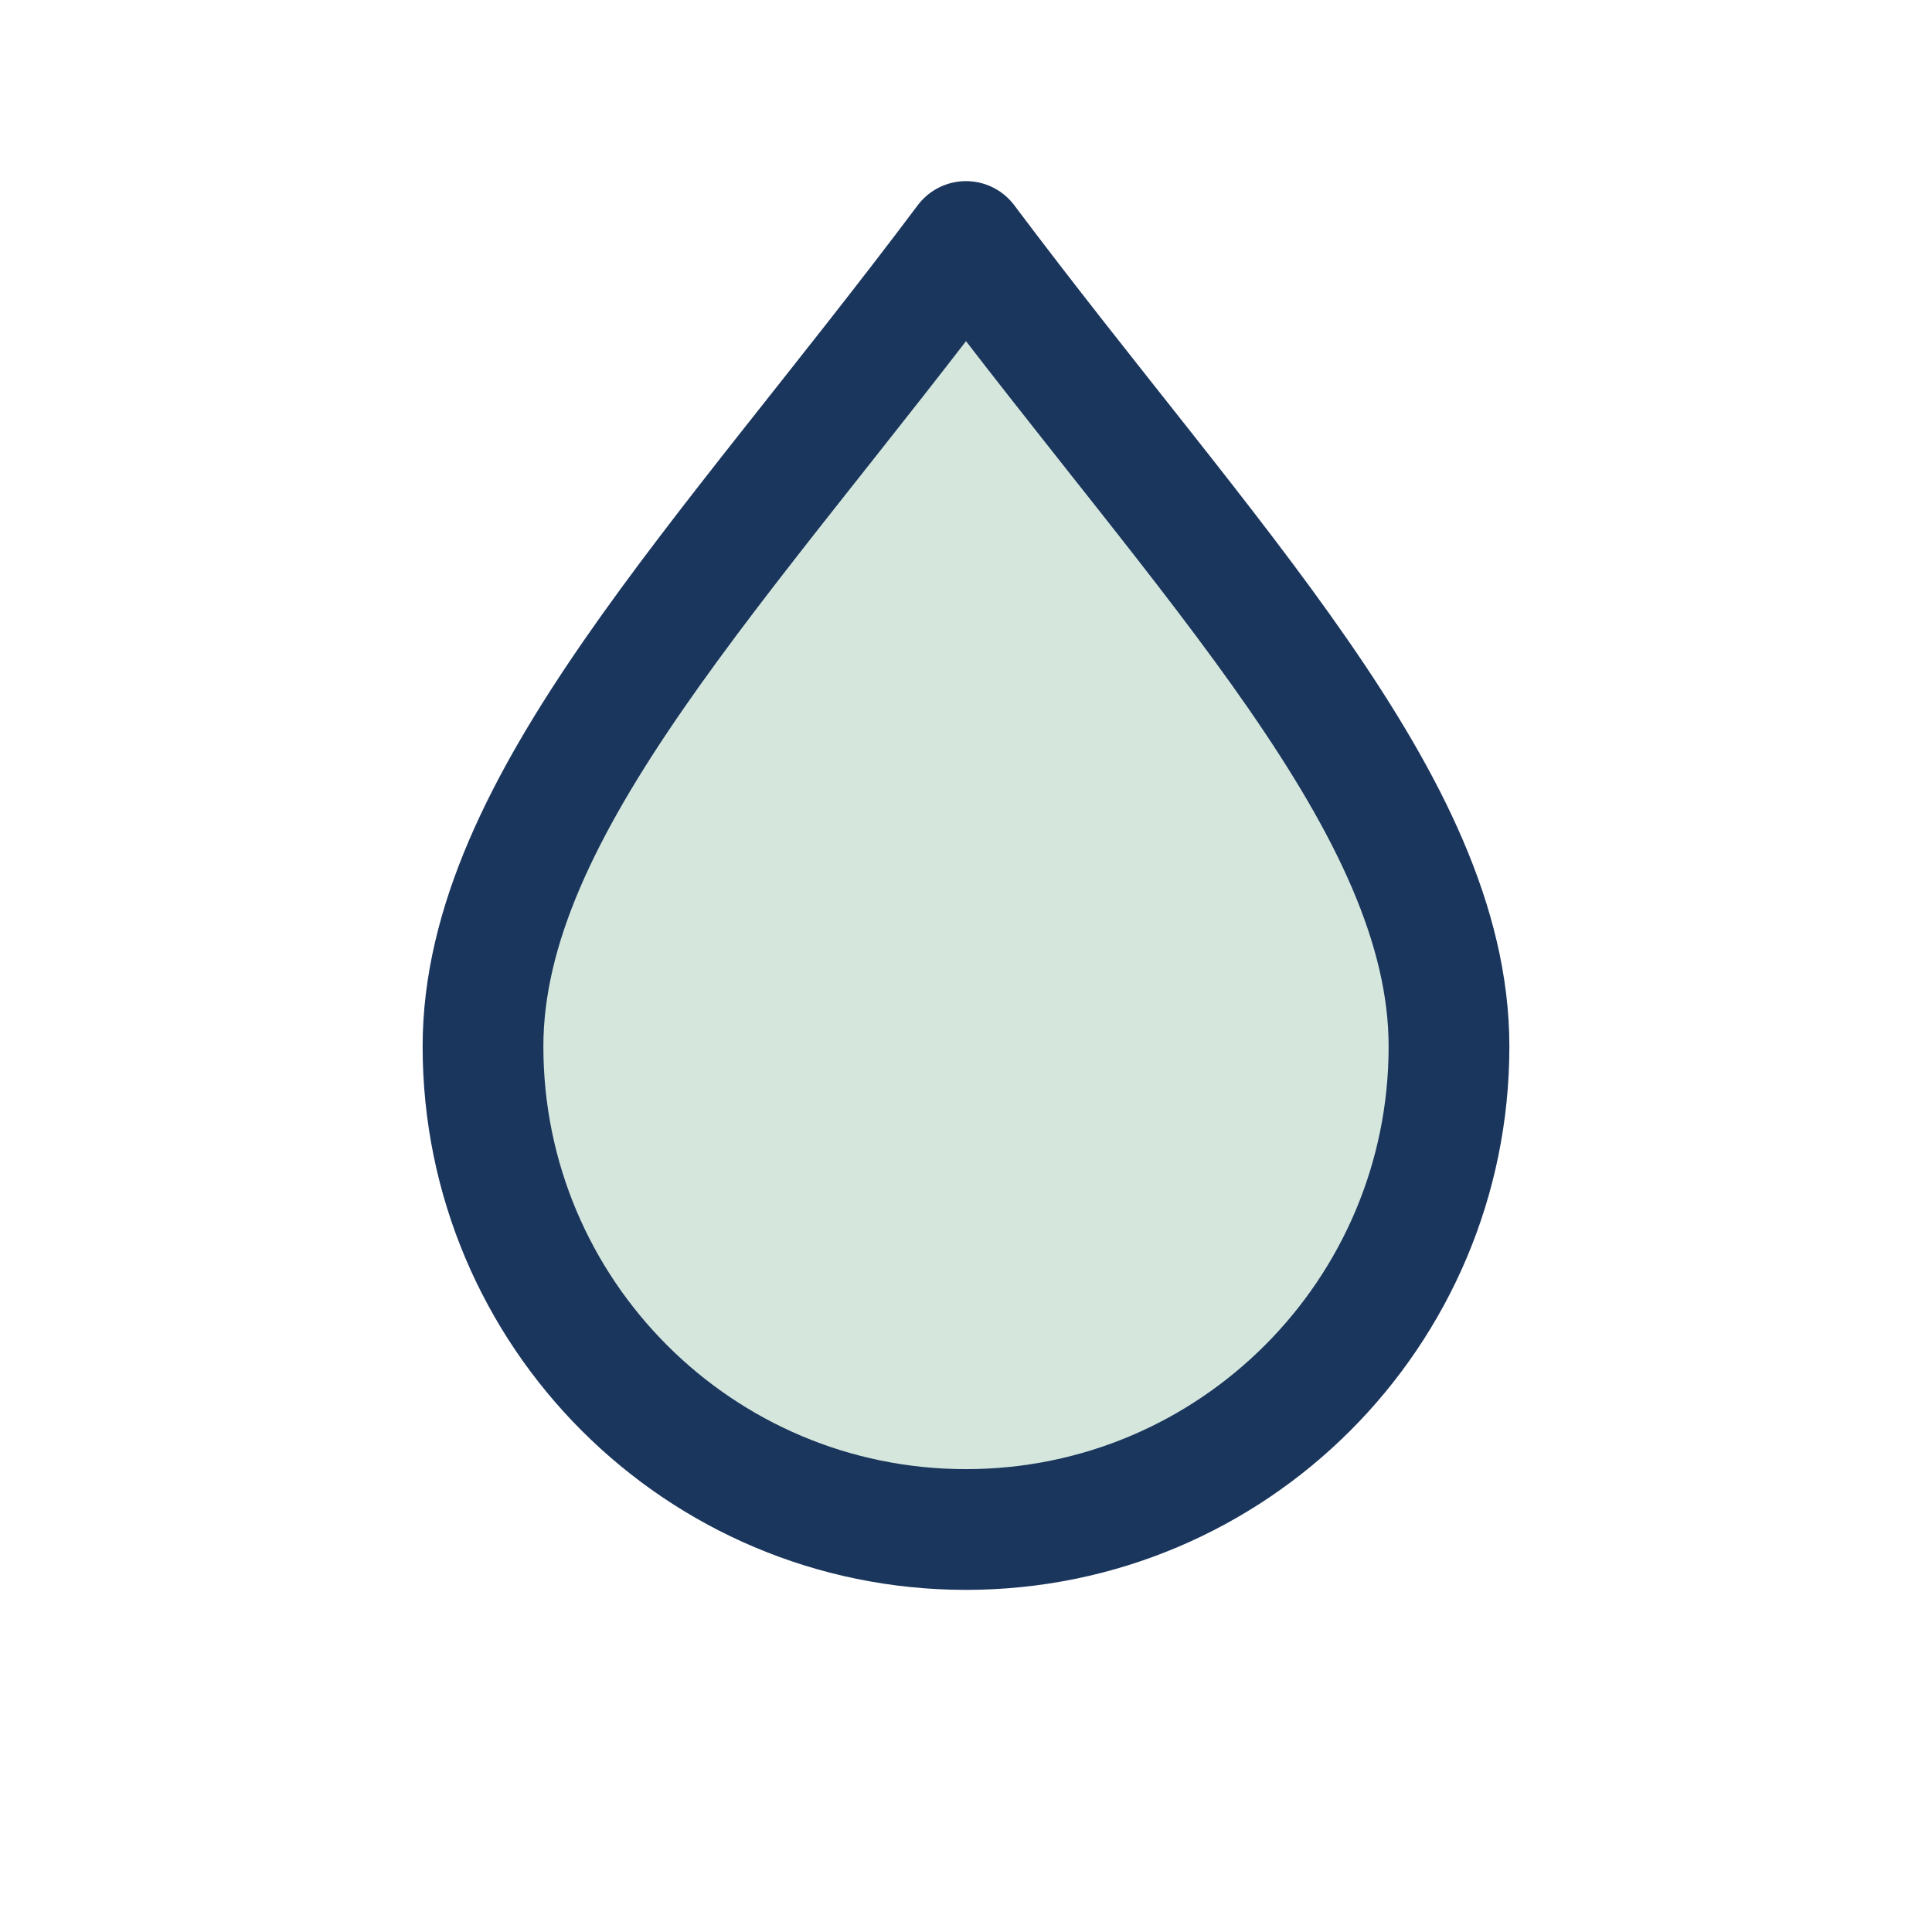
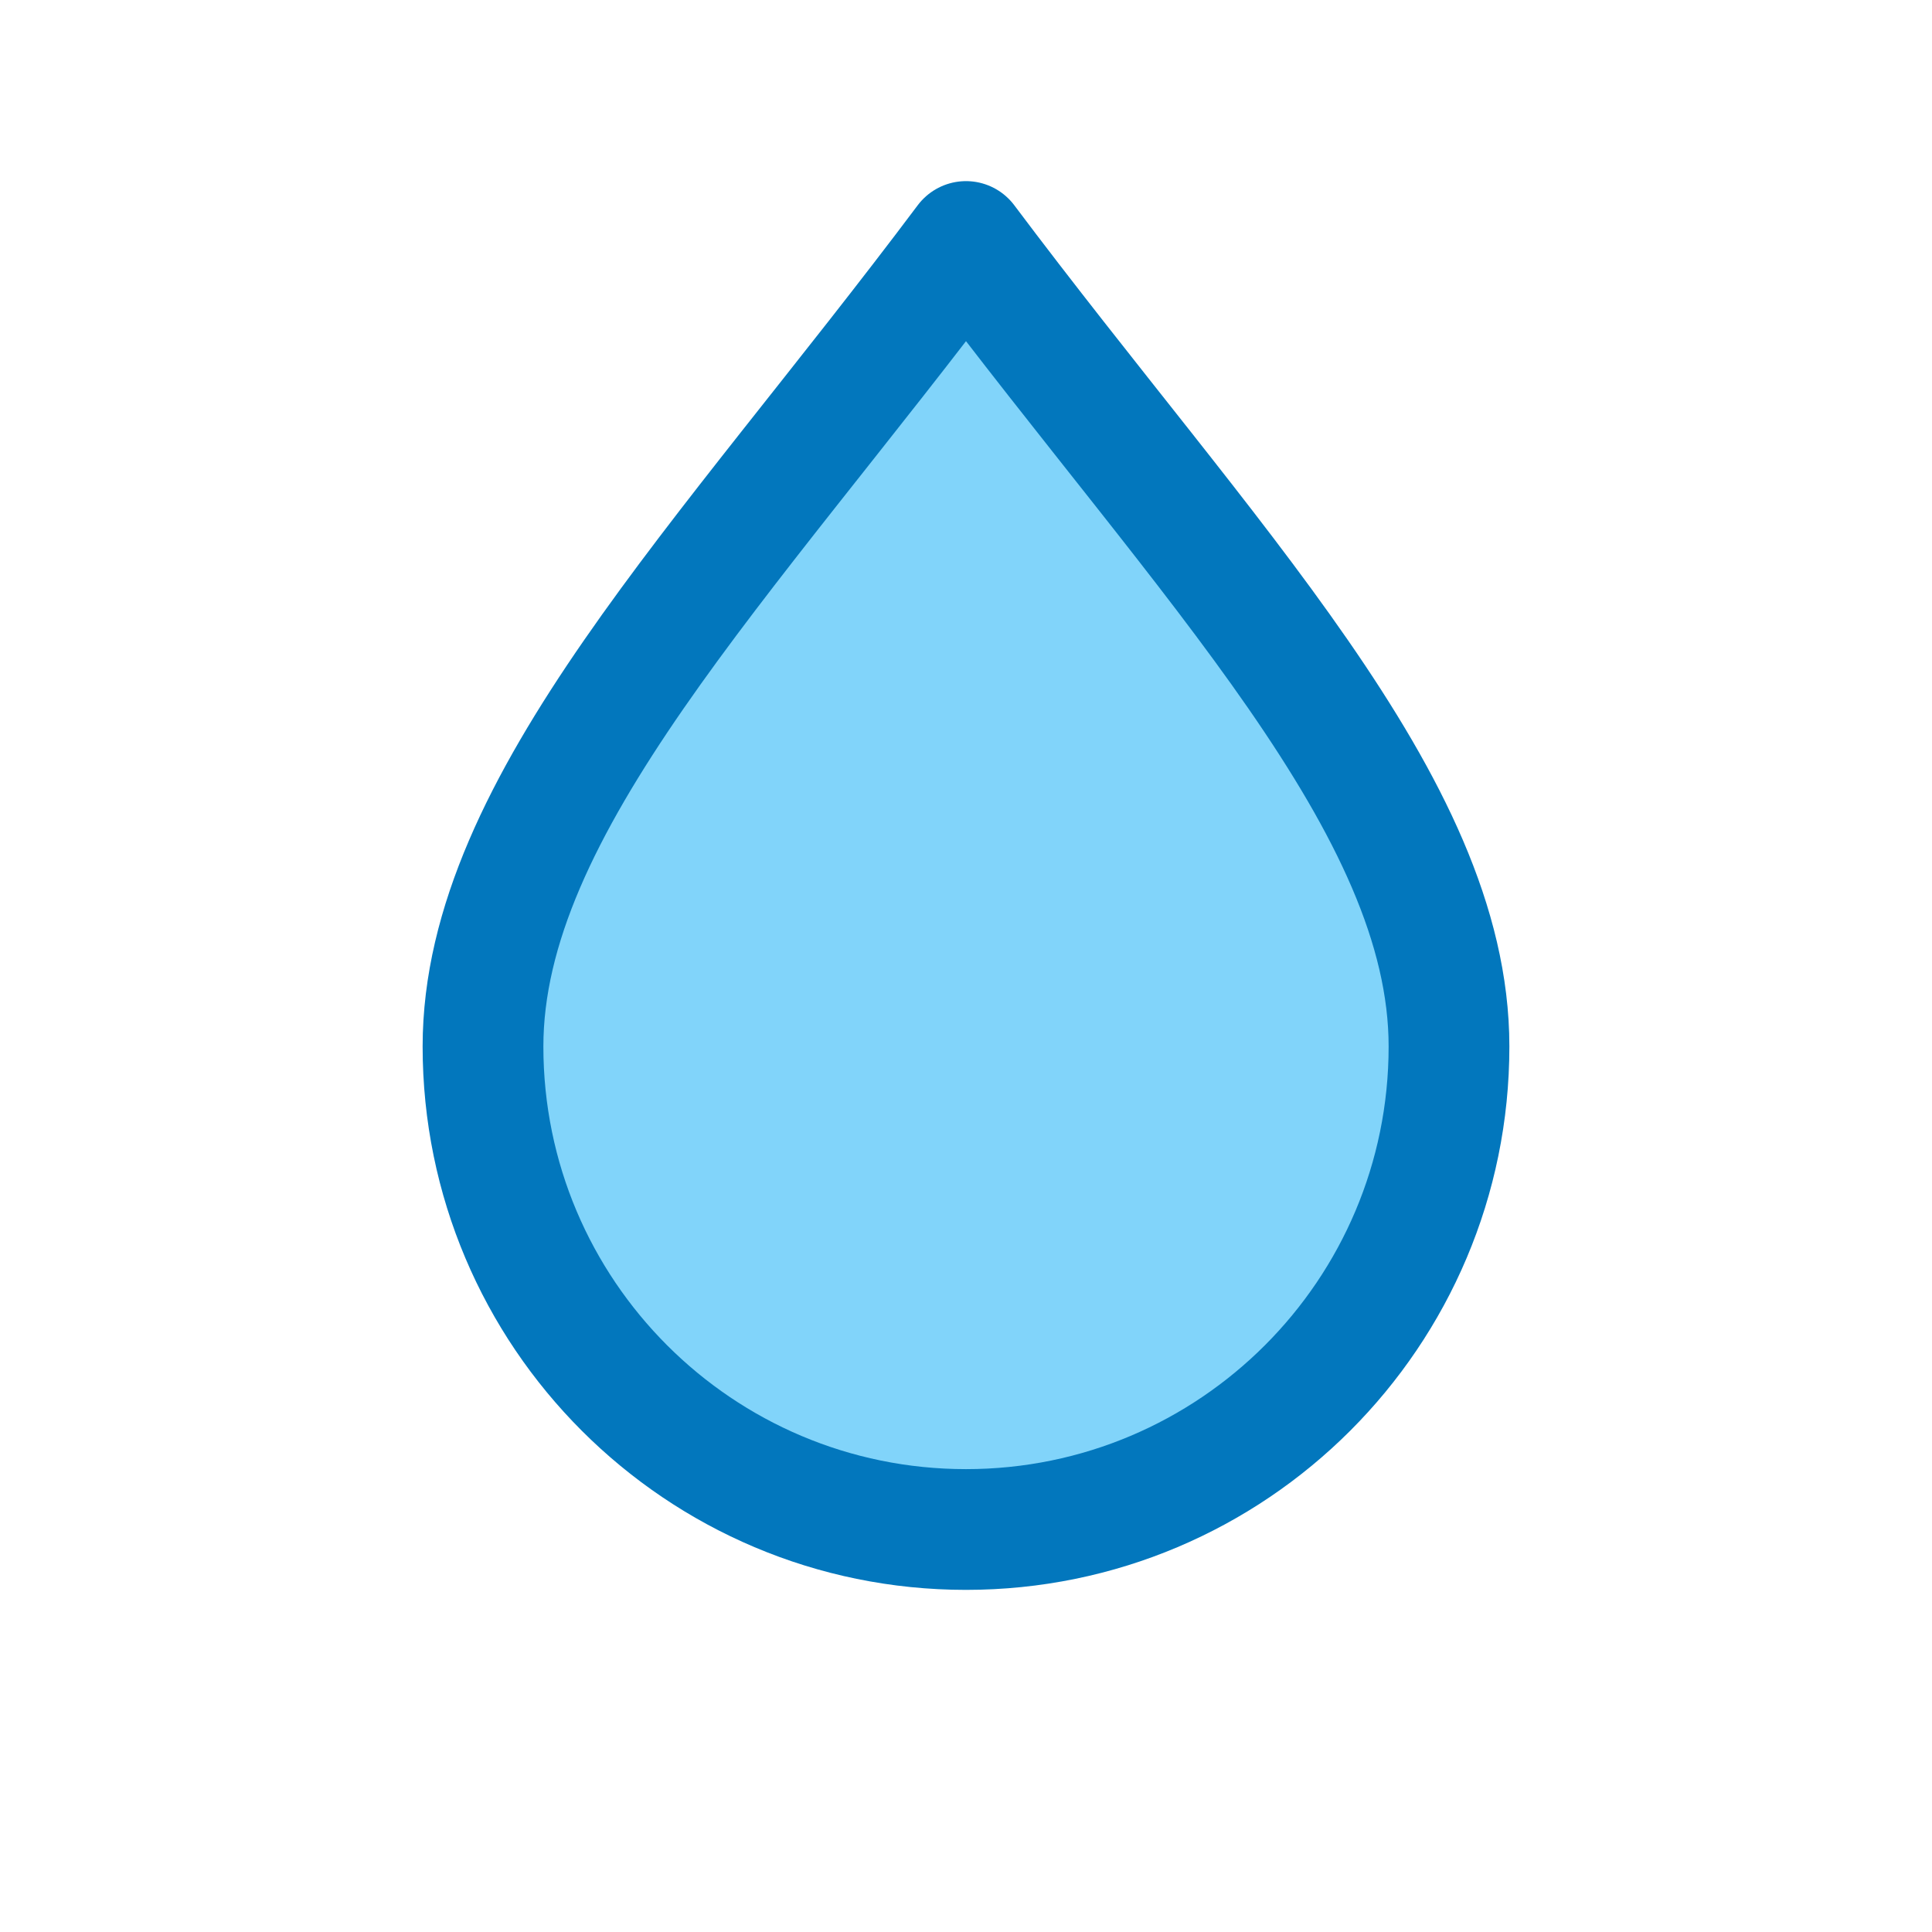
<svg xmlns="http://www.w3.org/2000/svg" viewBox="0 0 24 24" width="24" height="24" aria-hidden="true">
-   <g fill="none" stroke="#1b365d" stroke-width="1.5" stroke-linecap="round" stroke-linejoin="round">
-     <path d="M12 3c-3 4-6 7-6 10a6 6 0 0 0 12 0c0-3-3-6-6-10z" fill="#2e8b57" fill-opacity="0.2" />
+   <g fill="none" stroke="#0277BD" stroke-width="1.5" stroke-linecap="round" stroke-linejoin="round">
+     <path d="M12 3c-3 4-6 7-6 10a6 6 0 0 0 12 0c0-3-3-6-6-10z" fill="#81D4FA" />
  </g>
</svg>
